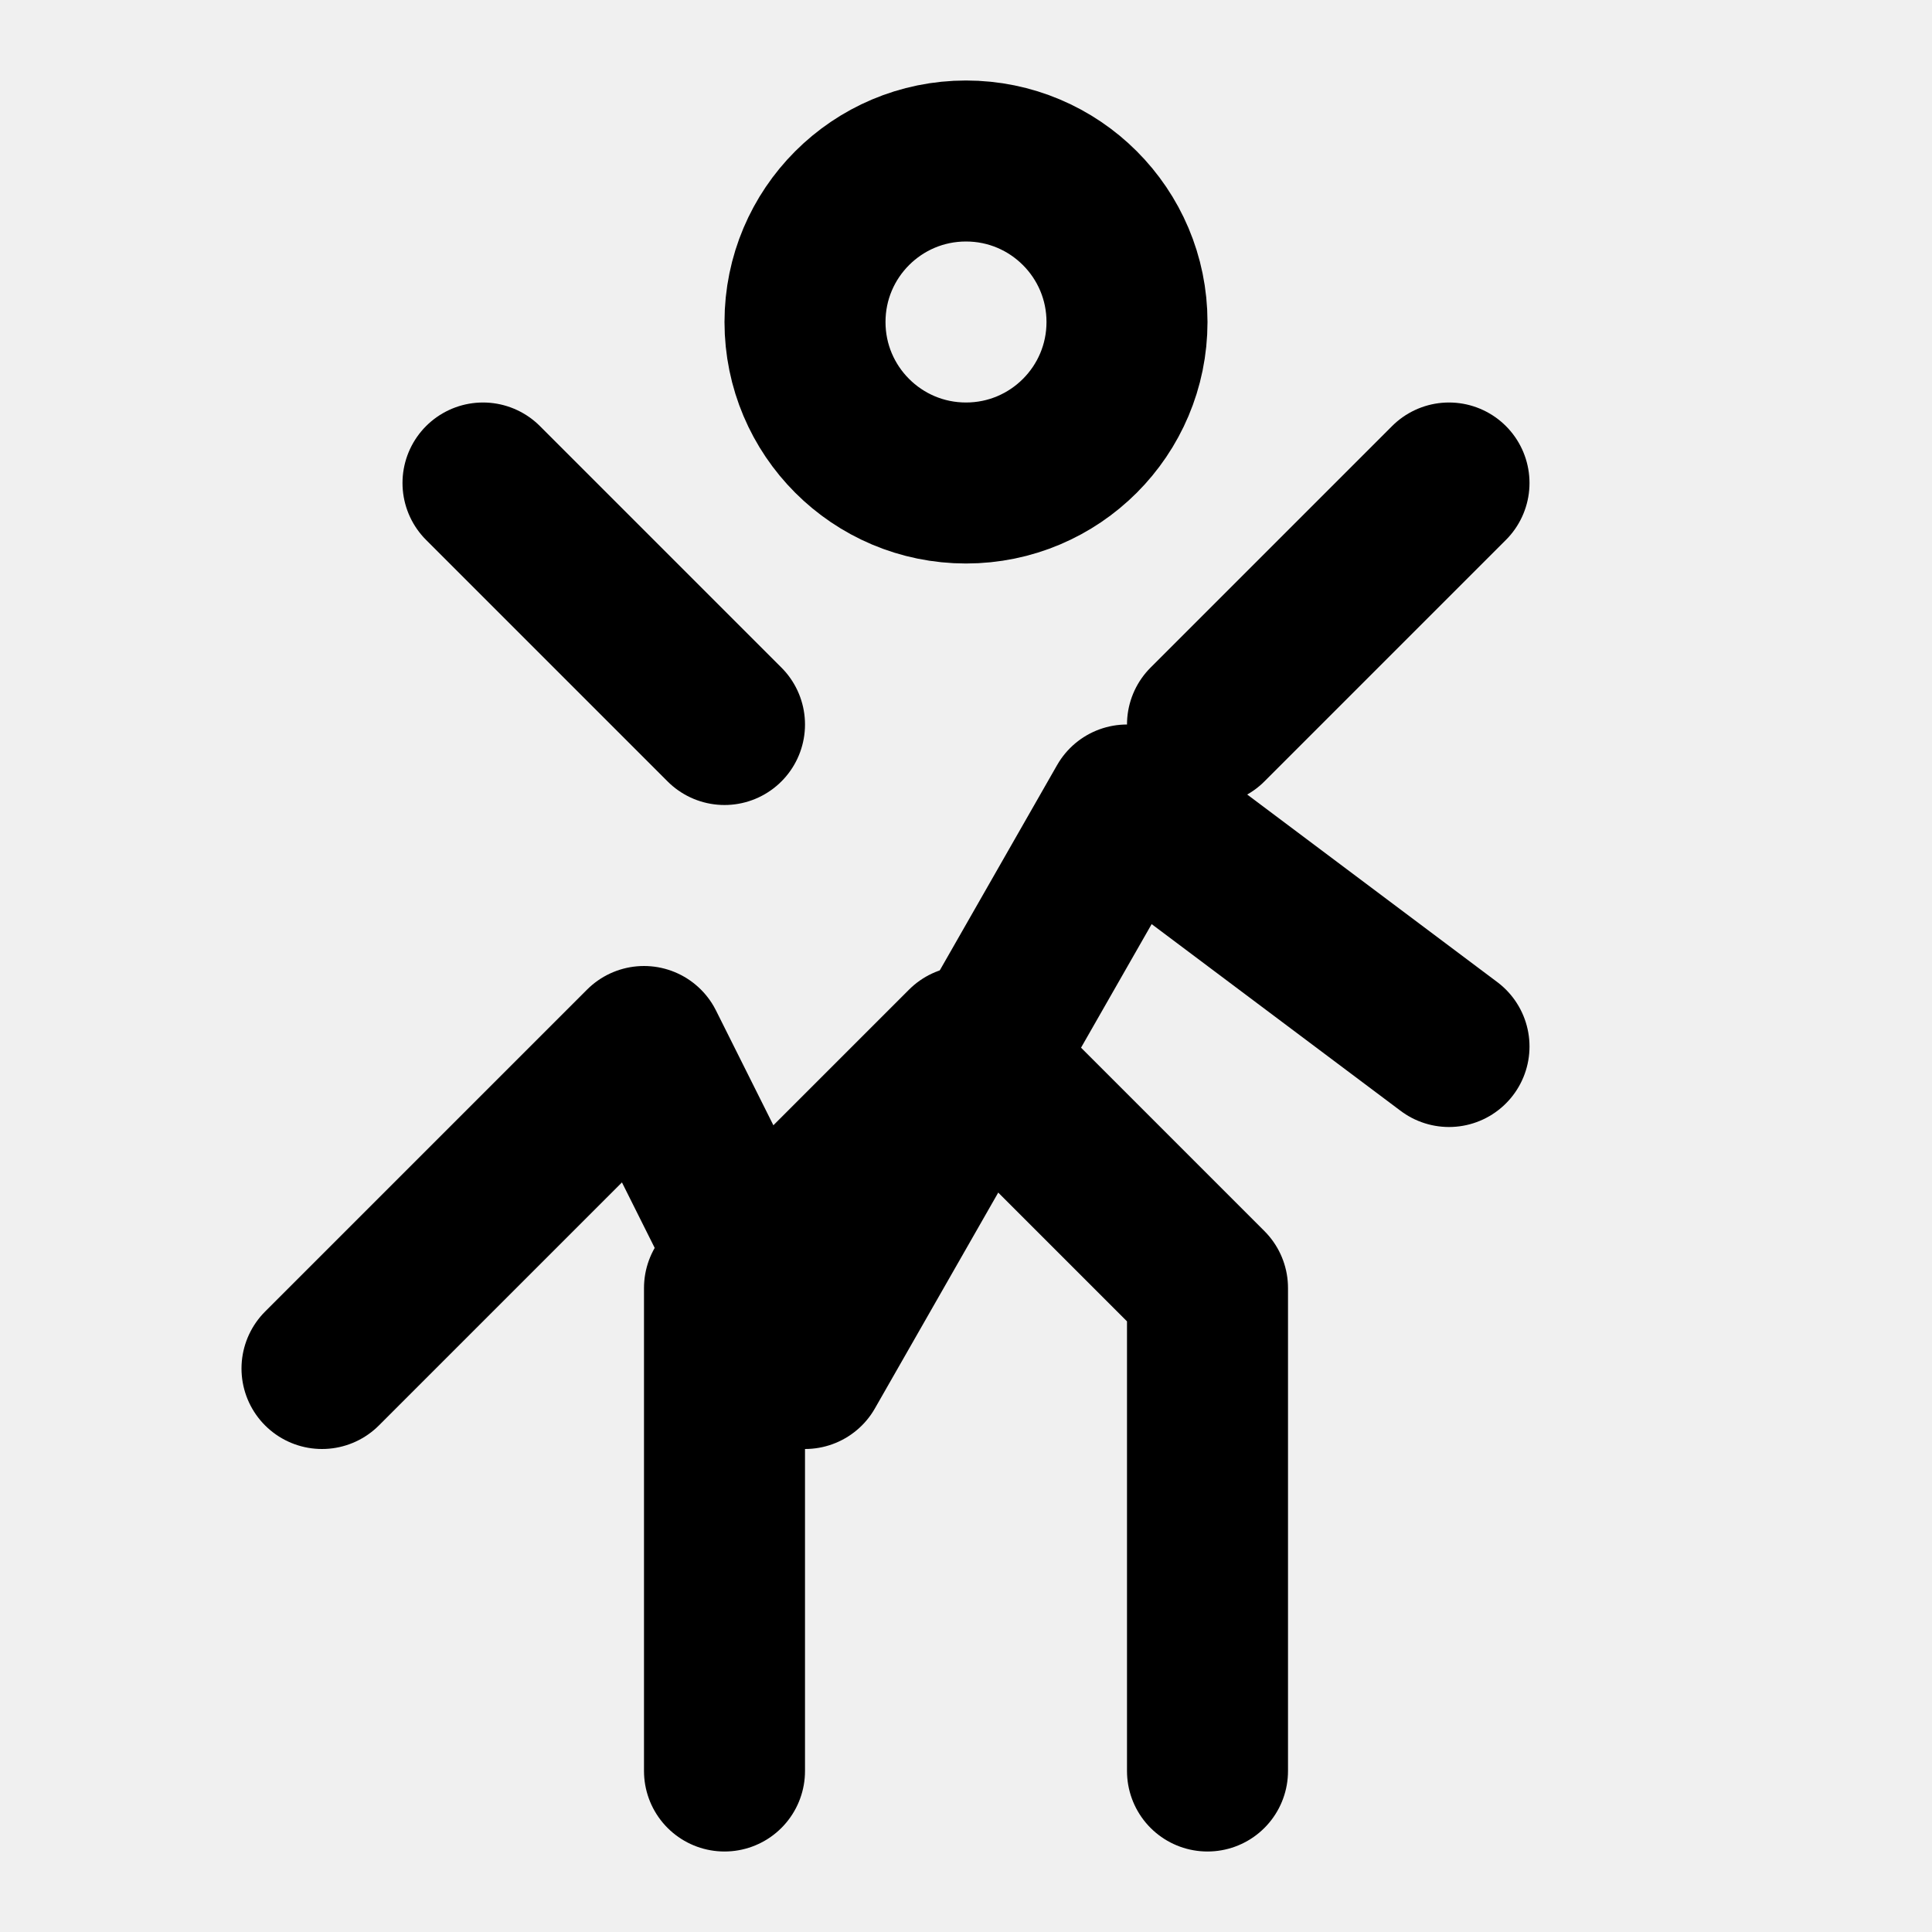
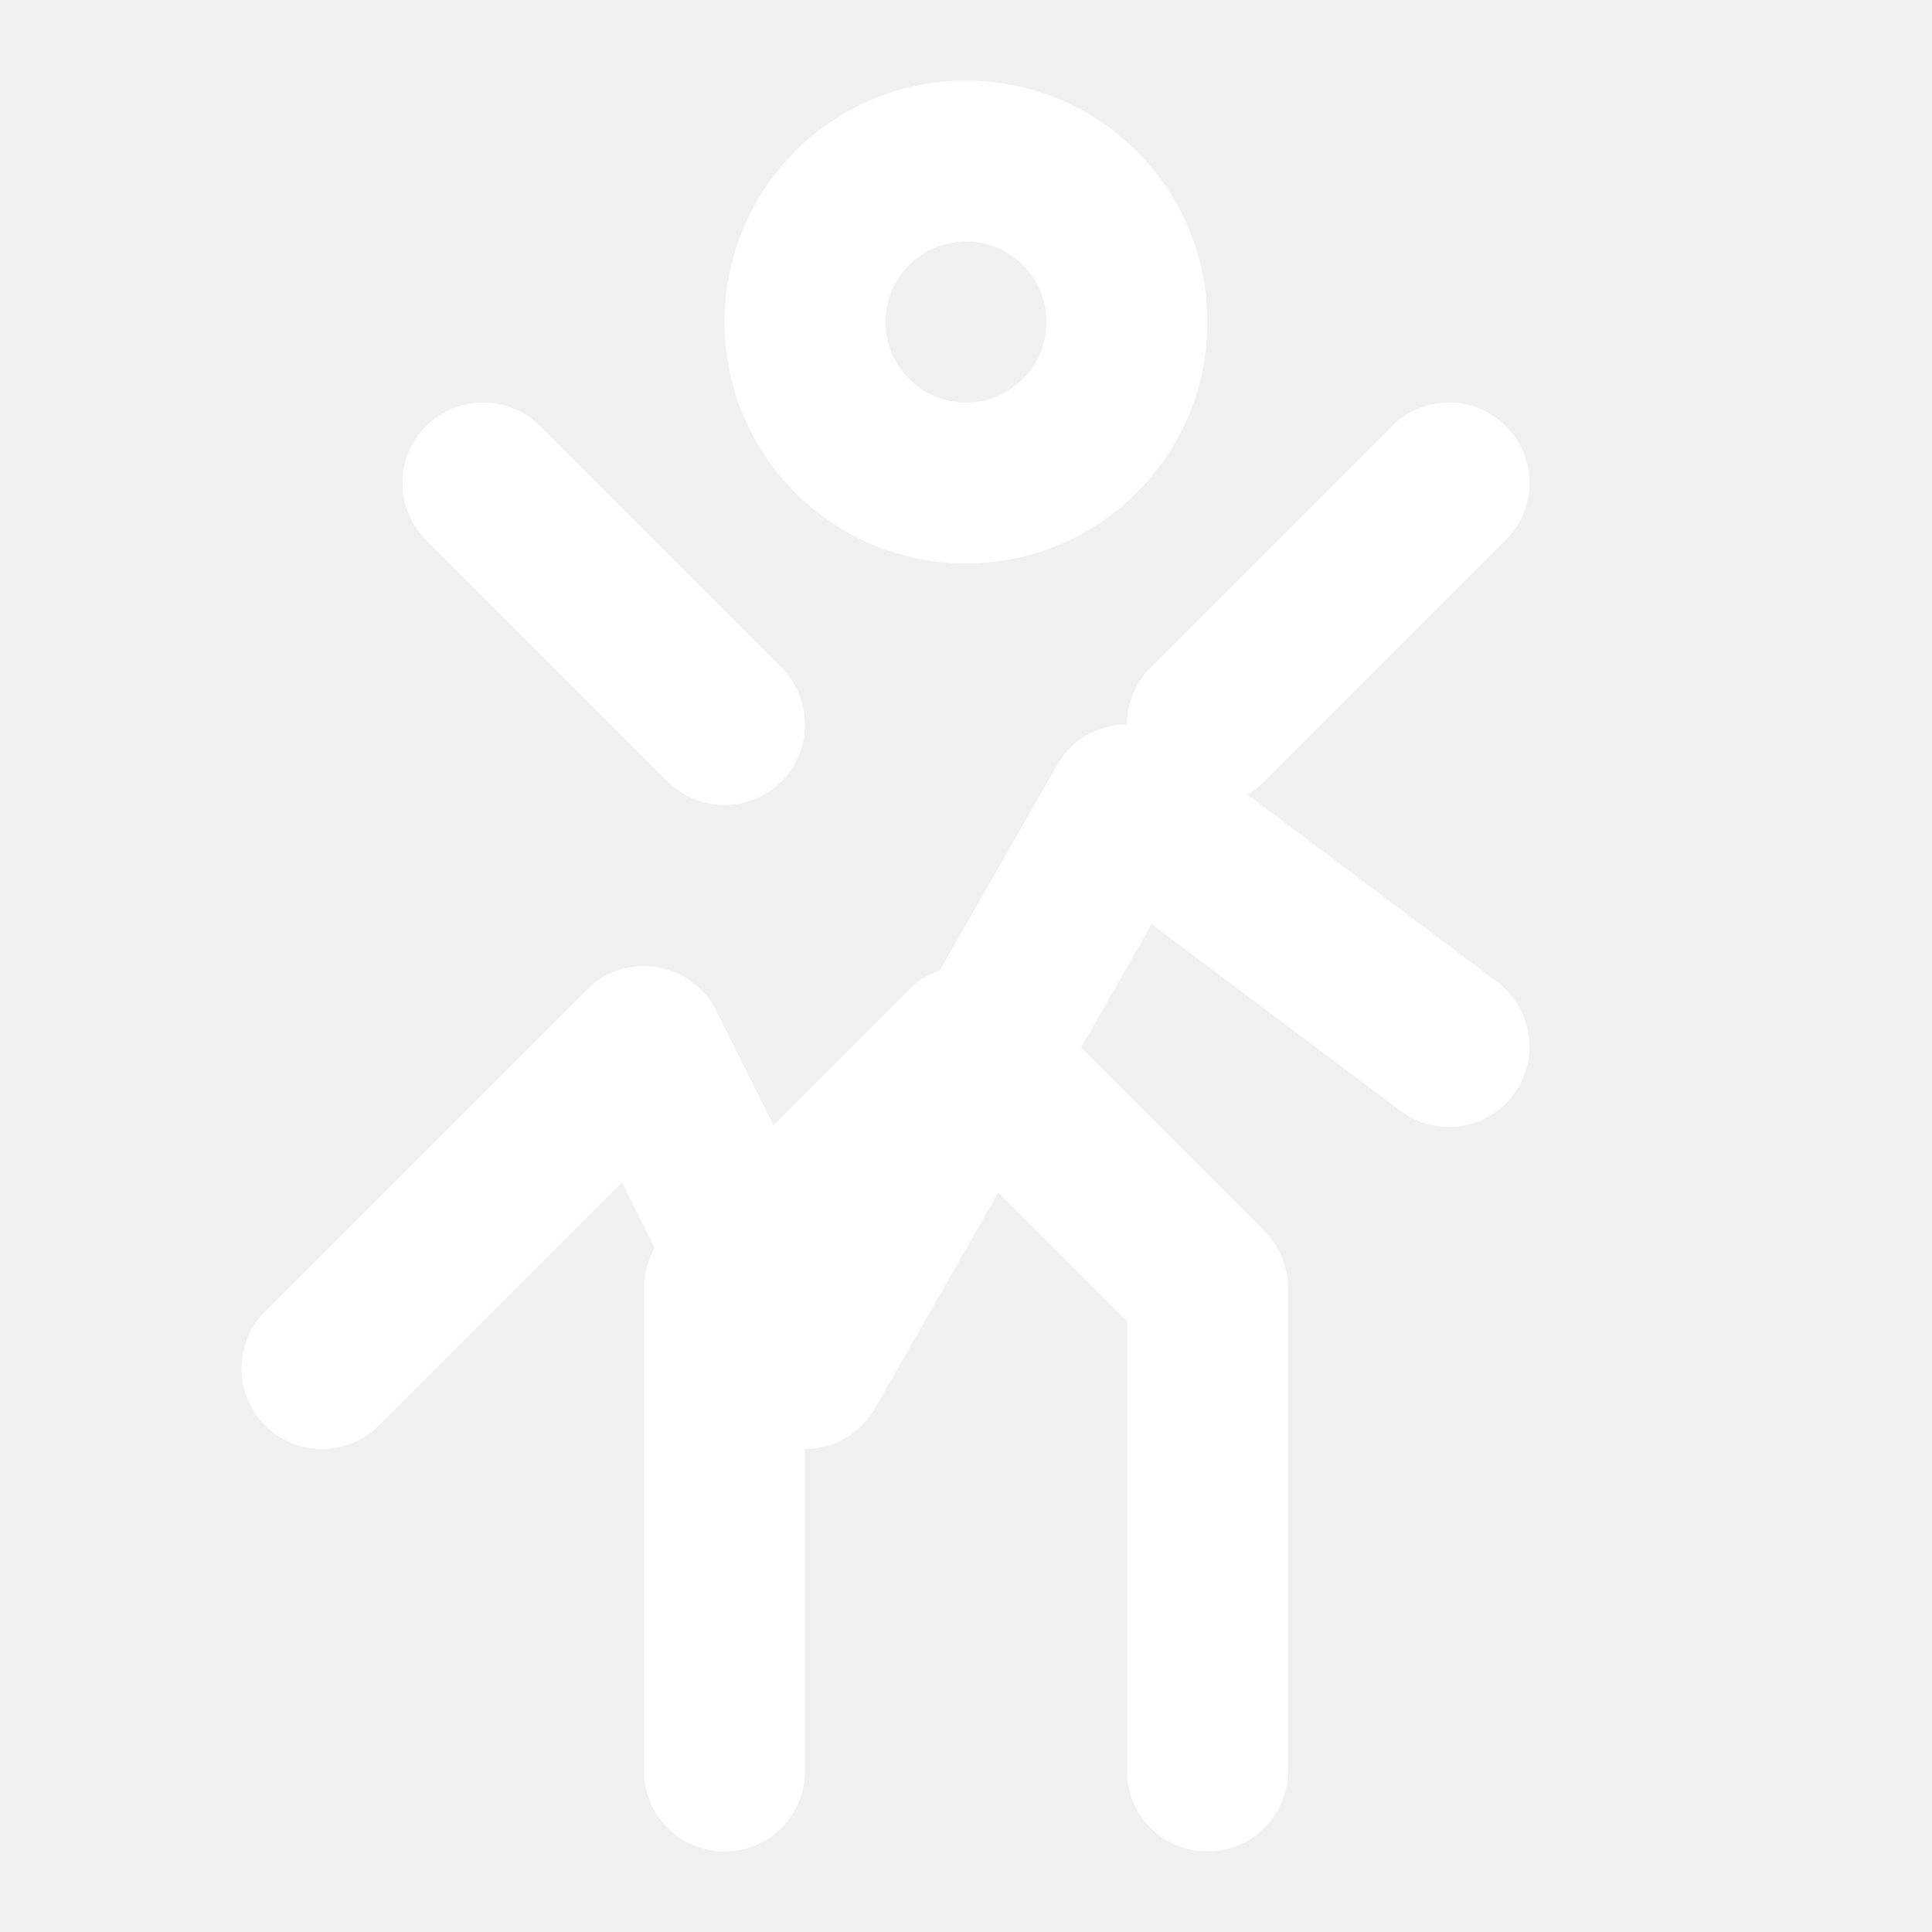
- <svg xmlns="http://www.w3.org/2000/svg" width="24" height="24" viewBox="0 0 24 24" fill="none" stroke="currentColor" stroke-width="2" stroke-linecap="round" stroke-linejoin="round">
+ <svg xmlns="http://www.w3.org/2000/svg" width="24" height="24" viewBox="0 0 24 24" fill="none" stroke="#ffffff" stroke-width="2" stroke-linecap="round" stroke-linejoin="round">
  <circle cx="12" cy="4" r="2" />
  <path d="m4 17 4-4 2 4 4-7 4 3" />
  <path d="M9 9 6 6" />
  <path d="m15 9 3-3" />
  <path d="M9 22v-6l3-3 3 3v6" />
</svg>
